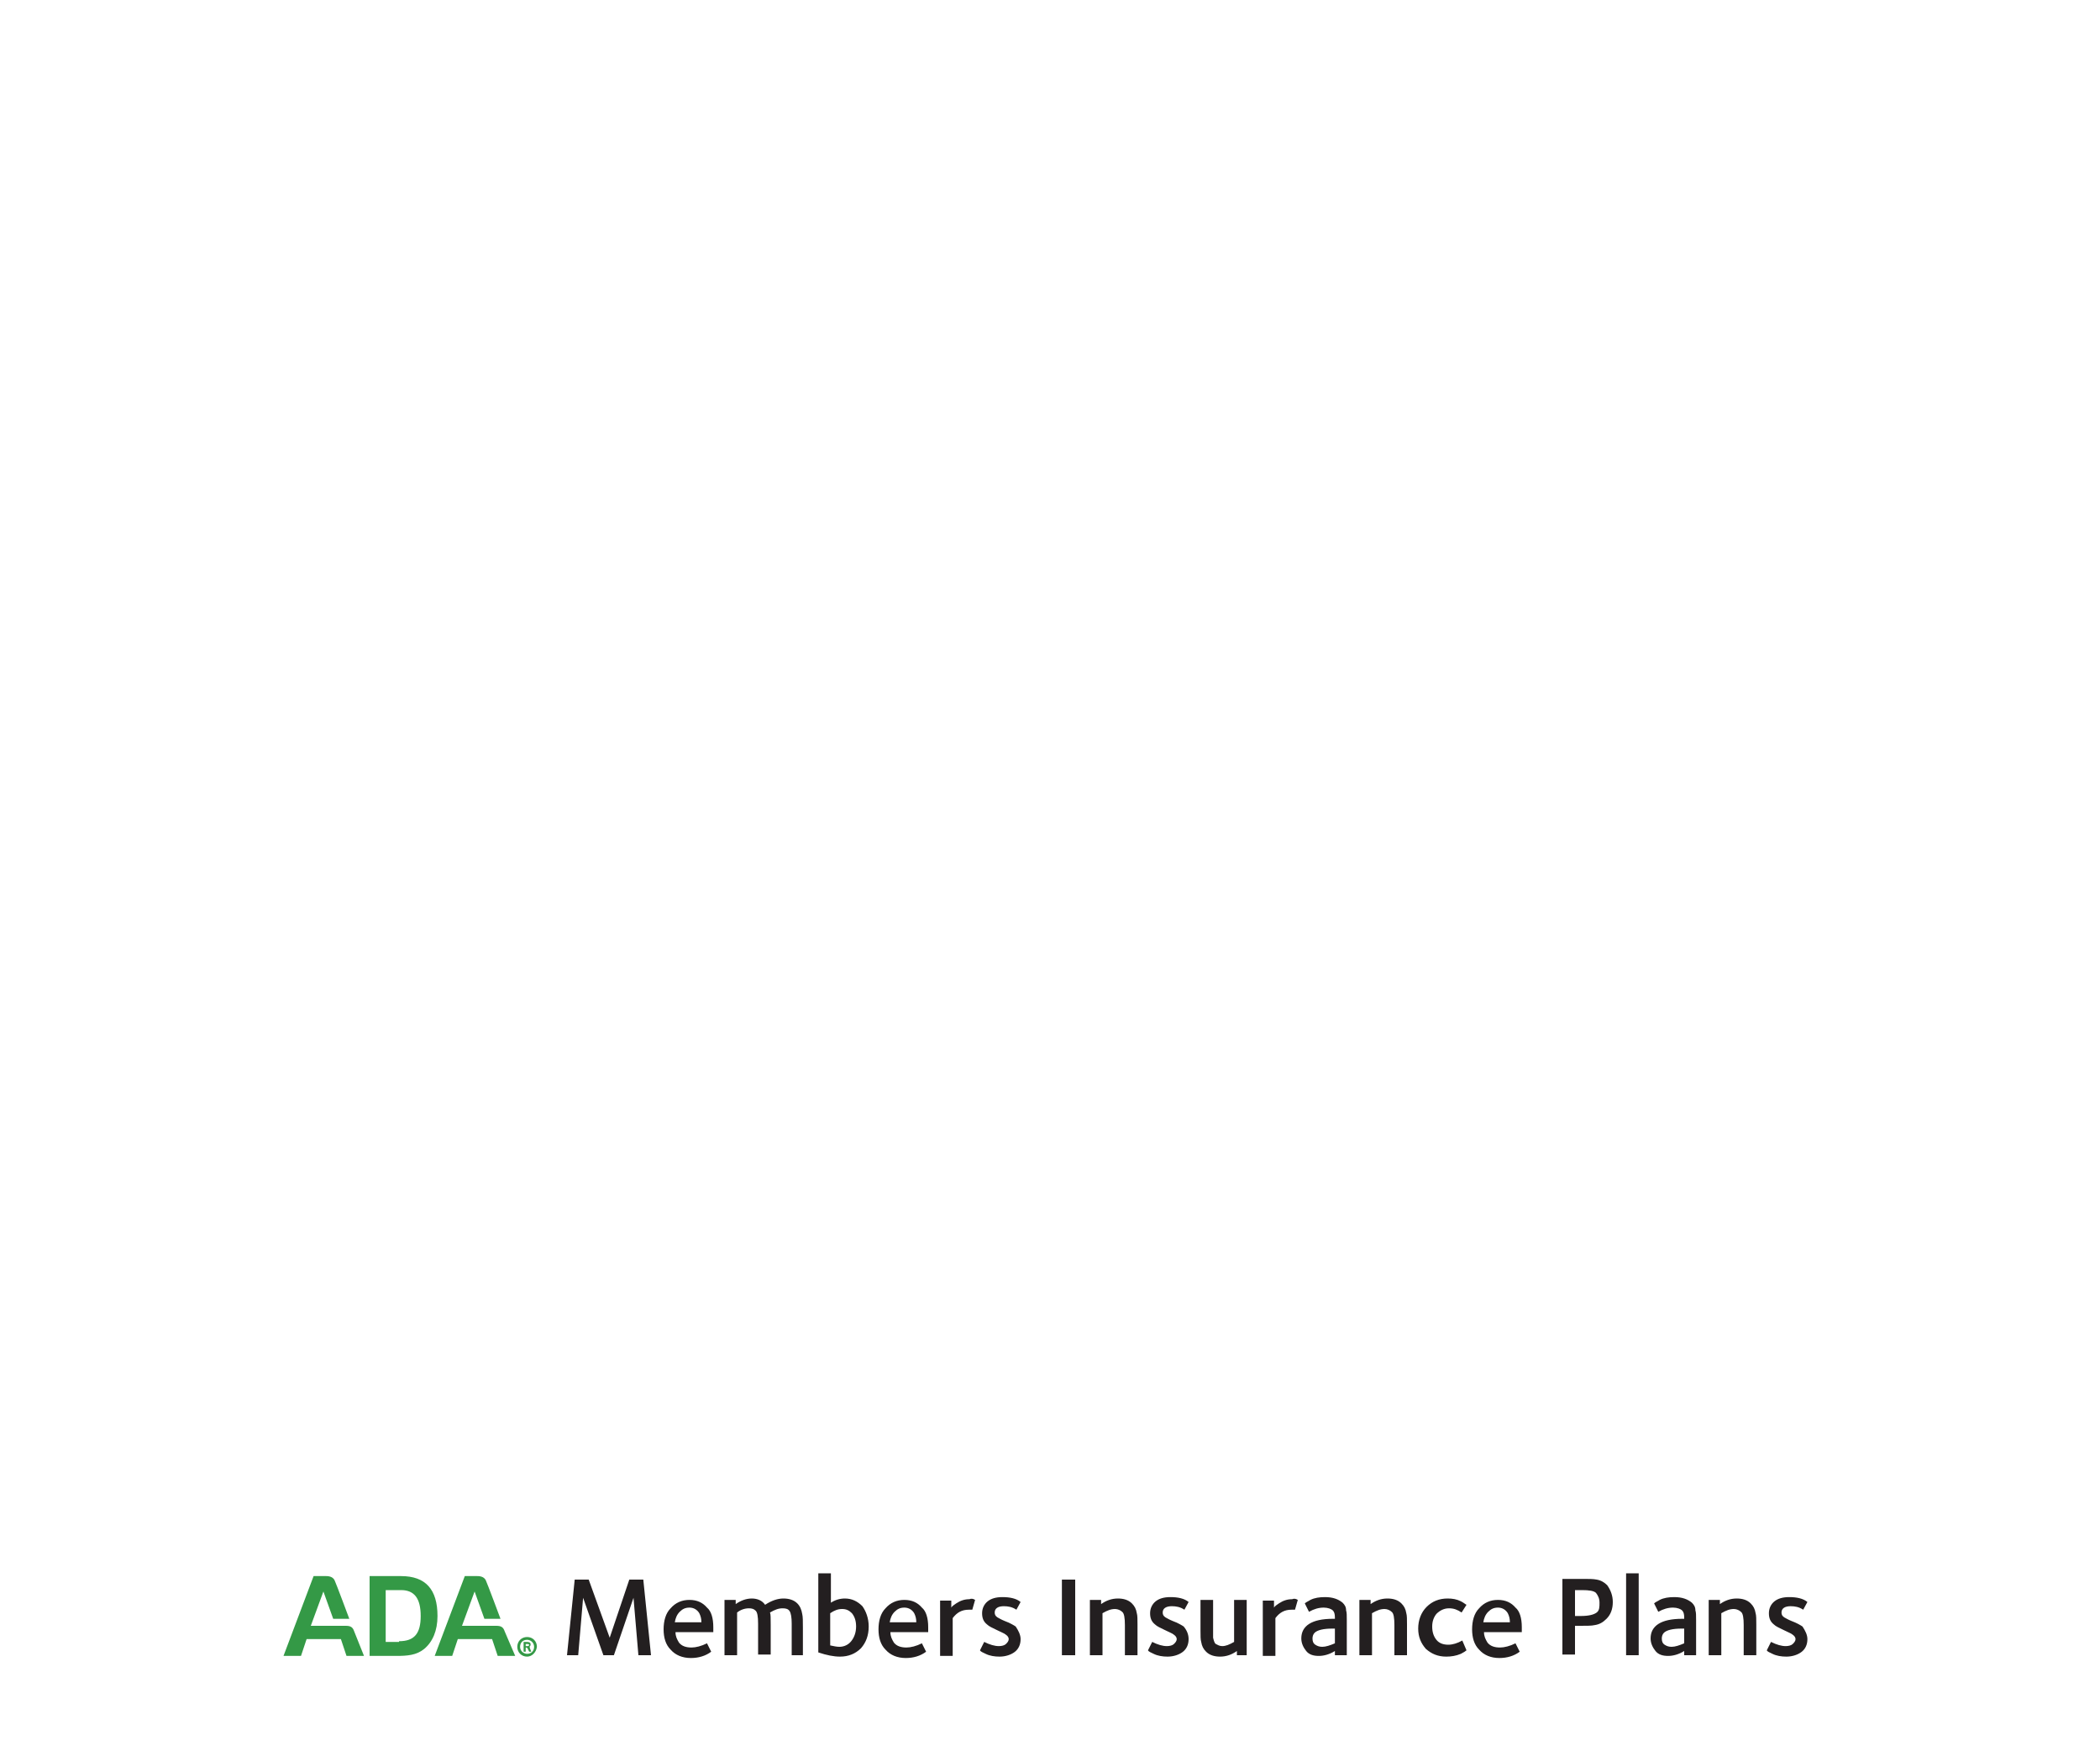
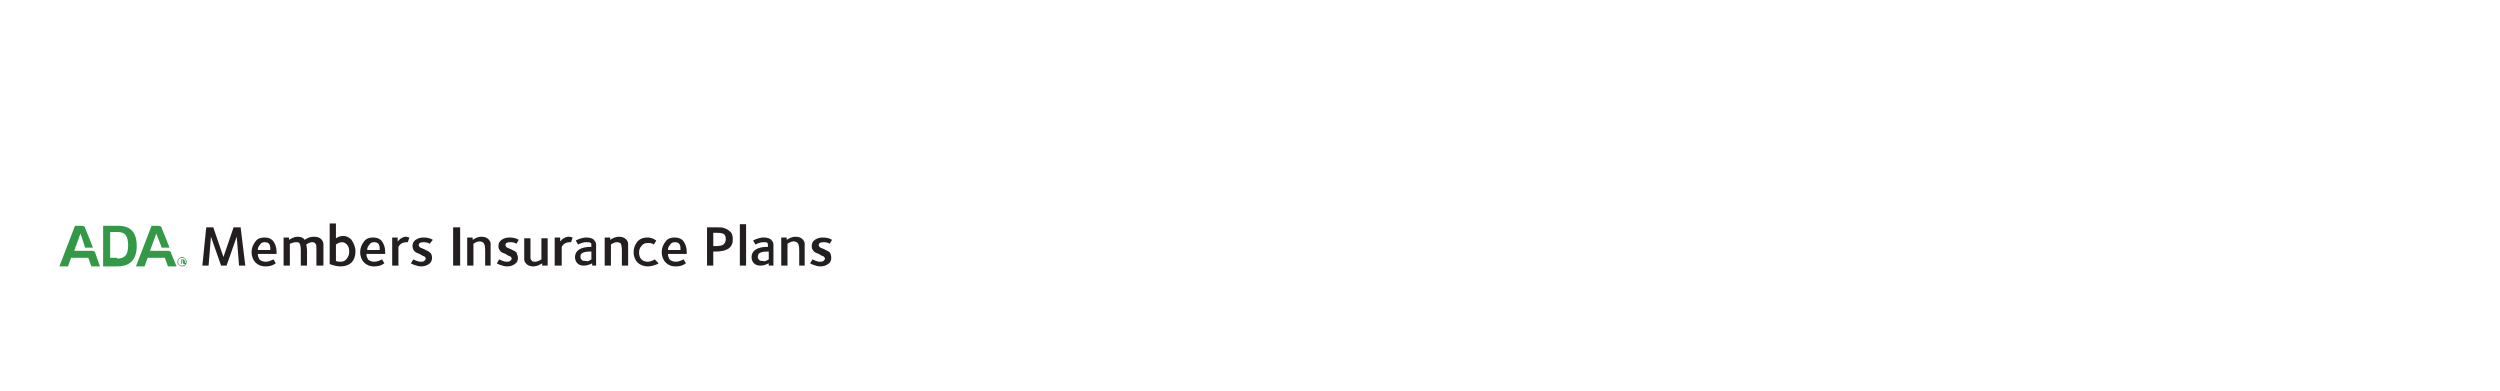
- <svg xmlns="http://www.w3.org/2000/svg" id="Layer_1" viewBox="0 0 300 250">
+ <svg xmlns="http://www.w3.org/2000/svg" id="Layer_1" viewBox="0 0 320 50">
  <style>.st0{fill:#349946}.st1{fill:#231f20}.st2{fill:none}</style>
-   <path class="st0" d="M52 236.5h-2.5l-.8-2.4h-4.9l-.8 2.4h-2.5l4.3-11.4h1.8c.6 0 1 .2 1.2.6.2.4 2.1 5.5 2.1 5.5h-2.3l-1.4-3.9-1.8 4.9h5c.7 0 1 .2 1.2.8l1.4 3.5zM73.6 236.5h-2.5l-.8-2.4h-4.9l-.8 2.4h-2.5l4.3-11.4h1.8c.6 0 1 .2 1.2.6.2.4 2.1 5.5 2.1 5.5h-2.3l-1.4-3.9-1.8 4.9h4.9c.7 0 1 .2 1.2.8l1.5 3.5zM52.8 225.1h4.5c3.5 0 5.2 1.9 5.2 5.7 0 2.1-.7 3.7-1.9 4.7-1.1.9-2.4 1-4 1h-3.8v-11.4zm4.2 9.3c2.2 0 3.1-1.1 3.1-3.6s-.9-3.7-2.8-3.7h-2.2v7.4H57z" />
-   <path class="st1" d="M93 236.4h-1.8l-.7-8.2-2.8 8.2h-1.5l-2.9-8.2-.7 8.2H81l1.1-10.8h2l3 8.3 2.8-8.3h2l1.1 10.8zM101.9 232.4v.7h-5.4c0 .6.2 1 .5 1.5.4.5 1 .7 1.8.7.6 0 1.4-.2 2.2-.6l.6 1.2c-.8.6-1.8.9-2.9.9-1.2 0-2.2-.4-2.9-1.2-.7-.7-1-1.7-1-2.9s.3-2.3 1-3c.7-.8 1.6-1.2 2.7-1.2s1.9.4 2.5 1.1c.6.5.9 1.5.9 2.8zm-1.7-.7c0-.5-.1-.9-.3-1.3-.3-.5-.8-.8-1.4-.8-.6 0-1 .2-1.4.6s-.6.9-.7 1.5h3.8zM114.9 236.4h-1.8v-4.5c0-.9-.1-1.5-.3-1.8-.2-.3-.5-.4-1-.4-.6 0-1.1.2-1.8.6.1.2.1.8.1 1.8v4.2h-1.8v-4.4c0-1-.1-1.7-.4-1.9-.2-.2-.5-.3-.9-.3-.6 0-1.2.2-1.7.6v6.1h-1.8v-7.9h1.6v.6c.7-.5 1.5-.8 2.3-.8.8 0 1.5.3 1.9.9.9-.6 1.8-.9 2.6-.9s1.5.2 2 .7c.4.4.6.9.7 1.5.1.4.1 1 .1 2v3.9zM124.1 232.3c0 1.3-.4 2.3-1.1 3.1-.8.8-1.8 1.2-3 1.2-.9 0-1.9-.2-3.1-.6v-11.3h1.8v4.2c.6-.4 1.3-.6 2-.6 1 0 1.8.4 2.5 1.1.5.7.9 1.7.9 2.9zm-1.8 0c0-.8-.2-1.4-.6-1.9-.4-.4-.8-.6-1.4-.6-.6 0-1.1.2-1.7.6v4.6c.5.1.9.2 1.3.2.7 0 1.3-.3 1.7-.8s.7-1.2.7-2.1zM132.6 232.4v.7h-5.4c0 .6.2 1 .5 1.5.4.5 1 .7 1.8.7.6 0 1.4-.2 2.2-.6l.6 1.2c-.8.6-1.8.9-2.9.9-1.2 0-2.2-.4-2.9-1.2-.7-.7-1-1.7-1-2.9s.3-2.3 1-3c.7-.8 1.6-1.2 2.7-1.2s1.9.4 2.5 1.1c.6.5.9 1.5.9 2.8zm-1.7-.7c0-.5-.1-.9-.3-1.3-.3-.5-.8-.8-1.4-.8-.6 0-1 .2-1.4.6s-.6.9-.7 1.5h3.8zM139.3 228.5l-.4 1.4h-.5c-1 0-1.7.4-2.3 1.2v5.4h-1.8v-7.9h1.6v1c.1-.2.4-.4.7-.6.6-.4 1.2-.6 1.9-.6.2-.1.5-.1.8.1z" />
+   <path class="st0" d="M12.8 34.1h-1.1l-.4-1.1H9.1l-.4 1.1H7.6l2-5.2h.8c.3 0 .5.1.5.3.1.2 1 2.5 1 2.5h-1l-.6-1.8-.8 2.2h2.2c.3 0 .5.1.5.3l.6 1.7zM22.6 34.1h-1.1l-.4-1.1h-2.2l-.4 1.1h-1.1l2-5.2h.8c.3 0 .5.1.5.3.1.2 1 2.5 1 2.5h-1l-.7-1.8-.8 2.2h2.2c.3 0 .5.1.5.3l.7 1.7zM13.1 28.9h2c1.6 0 2.4.8 2.4 2.6 0 1-.3 1.7-.8 2.1-.5.4-1.1.5-1.8.5h-1.7v-5.2zm1.9 4.2c1 0 1.4-.5 1.4-1.7s-.4-1.7-1.3-1.7h-1V33h.9z" />
+   <path class="st1" d="M31.4 34h-.8l-.3-3.7L29 34h-.7L27 30.3l-.3 3.7h-.8l.5-4.9h.9l1.3 3.8 1.3-3.8h.9l.6 4.9zM35.4 32.2V32.5H33c0 .3.1.5.2.7.2.2.5.3.8.3.3 0 .6-.1 1-.3l.3.5c-.4.3-.8.4-1.3.4-.6 0-1-.2-1.3-.5-.3-.3-.5-.8-.5-1.3 0-.6.2-1 .5-1.4.3-.4.7-.5 1.2-.5s.9.2 1.1.5.4.7.4 1.3zm-.8-.3c0-.2 0-.4-.1-.6-.1-.2-.3-.3-.6-.3s-.5.1-.6.3c-.2.2-.3.4-.3.7h1.6zM41.3 34h-.8v-2c0-.4 0-.7-.1-.8-.1-.1-.2-.2-.4-.2-.3 0-.5.1-.8.3 0 .1.1.4.1.8V34h-.8v-2c0-.5-.1-.8-.2-.9-.1-.1-.2-.1-.4-.1-.3 0-.5.1-.8.2V34h-.8v-3.6h.7v.3c.3-.2.7-.4 1.1-.4.4 0 .7.1.9.4.4-.3.8-.4 1.2-.4.4 0 .7.1.9.3.2.2.3.4.3.7V34zM45.5 32.2c0 .6-.2 1.1-.5 1.4s-.8.5-1.4.5c-.4 0-.9-.1-1.4-.3v-5.2h.8v1.9c.3-.2.6-.3.9-.3.5 0 .8.2 1.1.5.3.5.5.9.5 1.5zm-.8 0c0-.4-.1-.7-.3-.9-.2-.2-.4-.3-.6-.3-.3 0-.5.1-.8.3v2.1c.2.1.4.1.6.1.3 0 .6-.1.8-.4s.3-.5.3-.9zM49.3 32.2V32.5h-2.4c0 .3.1.5.2.7.2.2.5.3.8.3.3 0 .6-.1 1-.3l.3.5c-.4.3-.8.4-1.3.4-.6 0-1-.2-1.3-.5-.3-.3-.5-.8-.5-1.3 0-.6.2-1 .5-1.4.3-.4.7-.5 1.2-.5s.9.2 1.1.5.4.7.4 1.3zm-.7-.3c0-.2 0-.4-.1-.6-.1-.2-.3-.3-.6-.3s-.5.1-.6.3c-.2.2-.3.4-.3.7h1.6zM52.4 30.4l-.2.6H52c-.4 0-.8.2-1 .6V34h-.8v-3.6h.7v.5l.3-.3c.3-.2.5-.3.8-.3.1 0 .3.1.4.1z" />
  <g>
-     <path class="st1" d="M145.8 234.1c0 .8-.3 1.4-.8 1.8s-1.3.7-2.2.7c-.7 0-1.4-.1-2-.4-.4-.2-.7-.3-.8-.5l.6-1.2c.8.4 1.5.6 2.1.6.4 0 .8-.1 1-.3.2-.2.4-.4.4-.7 0-.3-.2-.5-.5-.7-.1-.1-.6-.3-1.2-.6s-1.1-.5-1.4-.8c-.5-.4-.7-.9-.7-1.6 0-.7.3-1.3.8-1.7s1.2-.6 2.1-.6c1.1 0 2 .2 2.6.7l-.6 1.1c-.6-.4-1.2-.5-1.8-.5-.8 0-1.3.3-1.3.9 0 .3.1.5.4.7.2.1.5.3 1 .5.8.3 1.3.6 1.6.8.4.6.7 1.2.7 1.8zM153.6 236.4h-1.9v-10.8h1.9v10.8zM162.5 236.4h-1.8v-4.3c0-1-.1-1.7-.4-1.9-.2-.2-.6-.4-1-.4-.6 0-1.1.2-1.8.6v6h-1.8v-7.9h1.6v.6c.7-.5 1.5-.8 2.4-.8.8 0 1.5.2 2 .7.4.4.6.8.7 1.4.1.3.1.9.1 1.6v4.4zM169.8 234.1c0 .8-.3 1.4-.8 1.8s-1.3.7-2.2.7c-.7 0-1.4-.1-2-.4-.4-.2-.7-.3-.8-.5l.6-1.2c.8.4 1.5.6 2.1.6.4 0 .8-.1 1-.3.2-.2.4-.4.4-.7 0-.3-.2-.5-.5-.7-.1-.1-.6-.3-1.2-.6s-1.1-.5-1.4-.8c-.5-.4-.7-.9-.7-1.6 0-.7.3-1.3.8-1.7.5-.4 1.2-.6 2.1-.6 1.1 0 2 .2 2.6.7l-.6 1.1c-.6-.4-1.2-.5-1.8-.5-.8 0-1.3.3-1.3.9 0 .3.1.5.4.7.2.1.5.3 1 .5.8.3 1.3.6 1.6.8.5.6.7 1.2.7 1.8zM178.3 236.4h-1.6v-.6c-.7.5-1.5.8-2.4.8-.8 0-1.5-.2-2-.7-.4-.4-.6-.8-.7-1.4-.1-.3-.1-.9-.1-1.6v-4.4h1.8v5.4c.1.4.2.8.4.9s.5.3.9.3c.5 0 1-.2 1.7-.6v-6h1.8v7.9zM185.4 228.5l-.4 1.4h-.5c-1 0-1.7.4-2.3 1.2v5.4h-1.8v-7.9h1.6v1c.1-.2.4-.4.7-.6.6-.4 1.2-.6 1.9-.6.2-.1.5-.1.8.1z" />
+     <path class="st1" d="M55.3 33c0 .3-.1.6-.4.8s-.6.3-1 .3c-.3 0-.6-.1-.9-.2-.2-.1-.3-.1-.4-.2l.3-.5c.4.2.7.3.9.3.2 0 .4 0 .5-.1.1-.1.2-.2.2-.3 0-.1-.1-.2-.2-.3-.1 0-.3-.1-.6-.3-.3-.1-.5-.2-.6-.3-.2-.2-.3-.4-.3-.7 0-.3.1-.6.4-.8s.6-.3 1-.3c.5 0 .9.1 1.2.3l-.4.5c-.3-.2-.6-.2-.8-.2-.4 0-.6.1-.6.4 0 .1.1.2.2.3.1 0 .2.1.5.2.4.2.6.3.7.4.2.1.3.4.3.7zM58.9 34H58v-4.9h.9V34zM62.9 34h-.8v-2c0-.5-.1-.8-.2-.9-.1-.1-.3-.2-.5-.2-.3 0-.5.1-.8.3V34h-.8v-3.6h.7v.3c.3-.2.7-.4 1.1-.4.4 0 .7.1.9.3.2.2.3.4.3.6V34zM66.3 33c0 .3-.1.6-.4.8s-.6.3-1 .3c-.3 0-.6-.1-.9-.2-.2-.1-.3-.1-.4-.2l.3-.5c.4.2.7.3.9.3.2 0 .4 0 .5-.1.1-.1.2-.2.2-.3 0-.1-.1-.2-.2-.3-.1 0-.3-.1-.6-.3-.3-.1-.5-.2-.6-.3-.2-.2-.3-.4-.3-.7 0-.3.1-.6.4-.8s.6-.3 1-.3c.5 0 .9.1 1.2.3l-.3.5c-.3-.2-.6-.2-.8-.2-.4 0-.6.1-.6.4 0 .1.1.2.2.3.1 0 .2.1.5.2.4.2.6.3.7.4 0 .1.2.4.2.7zM70.1 34h-.7v-.3c-.3.2-.7.4-1.1.4-.4 0-.7-.1-.9-.3-.2-.2-.3-.4-.3-.6v-2.7h.8V33c0 .2.1.3.2.4.1.1.2.1.4.1s.5-.1.8-.3v-2.7h.8V34zM73.3 30.4l-.2.6h-.2c-.4 0-.8.2-1 .6V34H71v-3.6h.7v.5l.3-.3c.3-.2.5-.3.8-.3.3 0 .4.1.5.1z" />
  </g>
  <g>
-     <path class="st1" d="M192.3 236.4h-1.6v-.6c-.8.5-1.6.7-2.3.7-.8 0-1.4-.2-1.8-.7s-.7-1.1-.7-1.8c0-1.8 1.5-2.8 4.5-2.8h.3v-.2c0-.5-.1-.8-.3-1-.2-.2-.7-.4-1.3-.4-.7 0-1.4.2-2.1.6l-.6-1.2c.2-.2.5-.3.8-.5.6-.3 1.3-.4 2.1-.4 1.1 0 1.9.3 2.5.8.3.3.5.6.5 1.1.1.3.1.7.1 1.4v5zm-1.6-1.7v-2.1h-.4c-1.2 0-2.1.2-2.5.6-.2.2-.3.5-.3.8 0 .4.1.7.4.9.3.2.6.3 1 .3.5 0 1.1-.2 1.8-.5zM201 236.4h-1.8v-4.3c0-1-.1-1.7-.4-1.9-.2-.2-.6-.4-1-.4-.6 0-1.1.2-1.8.6v6h-1.8v-7.9h1.6v.6c.7-.5 1.5-.8 2.4-.8.8 0 1.5.2 2 .7.4.4.6.8.7 1.4.1.3.1.9.1 1.6v4.4zM209.5 235.7c-.1.1-.4.3-.8.5-.7.3-1.4.4-2.1.4-1.2 0-2.1-.4-2.9-1.1-.7-.8-1.1-1.7-1.1-2.9s.4-2.3 1.2-3.1c.8-.8 1.8-1.2 3-1.2.7 0 1.3.1 1.9.4.4.2.6.4.8.5l-.7 1.1c-.6-.4-1.1-.6-1.8-.6s-1.3.3-1.8.8c-.4.5-.6 1.1-.6 1.8 0 .8.2 1.4.6 1.9.4.5 1 .7 1.7.7.6 0 1.3-.2 2-.6l.6 1.4z" />
+     <path class="st1" d="M76.5 34h-.7v-.3c-.4.2-.7.3-1.1.3-.3 0-.6-.1-.8-.3-.2-.2-.3-.5-.3-.8 0-.8.7-1.3 2-1.3h.1v-.1c0-.2 0-.4-.1-.4-.1-.1-.3-.1-.6-.1s-.6.1-1 .3l-.3-.5c.1-.1.2-.1.4-.2.3-.1.6-.2.9-.2.5 0 .9.1 1.1.4.1.1.2.3.2.5V34zm-.8-.8v-1h-.2c-.6 0-.9.1-1.1.3-.1.1-.1.2-.1.4s.1.3.2.4c.1.1.3.1.5.1.2.1.4 0 .7-.2zM80.4 34h-.8v-2c0-.5-.1-.8-.2-.9-.1 0-.2-.1-.4-.1-.3 0-.5.1-.8.3V34h-.8v-3.6h.7v.3c.3-.2.7-.4 1.1-.4.4 0 .7.1.9.3.2.2.3.4.3.6V34zM84.3 33.7c-.1.1-.2.1-.4.2-.3.1-.6.2-1 .2-.5 0-1-.2-1.3-.5-.3-.3-.5-.8-.5-1.3 0-.6.2-1 .5-1.4.4-.4.8-.5 1.3-.5.3 0 .6.1.8.2.2.1.3.2.3.2l-.3.5c-.3-.2-.5-.2-.8-.2-.3 0-.6.1-.8.4-.2.2-.3.5-.3.8 0 .4.1.7.3.9.2.2.5.3.8.3.3 0 .6-.1.9-.3l.5.5z" />
  </g>
  <g>
-     <path class="st1" d="M217.4 232.4v.7H212c0 .6.2 1 .5 1.5.4.5 1 .7 1.8.7.6 0 1.4-.2 2.2-.6l.6 1.2c-.8.6-1.8.9-2.9.9-1.2 0-2.2-.4-2.9-1.2-.7-.7-1-1.7-1-2.9s.3-2.3 1-3c.7-.8 1.6-1.2 2.7-1.2s1.9.4 2.5 1.1c.6.5.9 1.5.9 2.8zm-1.7-.7c0-.5-.1-.9-.3-1.3-.3-.5-.8-.8-1.4-.8-.6 0-1 .2-1.4.6s-.6.9-.7 1.5h3.8zM230.4 228.8c0 1-.3 1.8-.9 2.4-.5.5-1 .8-1.7.9-.4.1-1.1.1-2 .1h-.8v4.1h-1.8v-10.8h2.9c.9 0 1.5 0 2 .1.6.1 1.1.4 1.5.8.5.7.8 1.5.8 2.4zm-1.9.1c0-.6-.2-1-.5-1.4-.3-.3-1-.4-2-.4h-1v3.7h.8c1.2 0 1.9-.2 2.3-.5s.4-.8.4-1.4zM234.1 236.4h-1.8v-11.7h1.8v11.7zM242.2 236.4h-1.6v-.6c-.8.5-1.6.7-2.3.7-.8 0-1.4-.2-1.8-.7s-.7-1.1-.7-1.8c0-1.8 1.5-2.8 4.5-2.8h.3v-.2c0-.5-.1-.8-.3-1-.2-.2-.7-.4-1.3-.4-.7 0-1.4.2-2.1.6l-.6-1.2c.2-.2.5-.3.8-.5.6-.3 1.3-.4 2.1-.4 1.1 0 1.9.3 2.5.8.3.3.5.6.5 1.1.1.3.1.7.1 1.4v5zm-1.6-1.7v-2.1h-.4c-1.2 0-2.1.2-2.5.6-.2.2-.3.5-.3.8 0 .4.1.7.4.9.3.2.6.3 1 .3.5 0 1.1-.2 1.8-.5zM250.9 236.4h-1.8v-4.3c0-1-.1-1.7-.4-1.9-.2-.2-.6-.4-1-.4-.6 0-1.1.2-1.8.6v6h-1.8v-7.9h1.6v.6c.7-.5 1.5-.8 2.4-.8.8 0 1.5.2 2 .7.4.4.6.8.7 1.4.1.3.1.9.1 1.6v4.4zM258.2 234.1c0 .8-.3 1.4-.8 1.8s-1.3.7-2.2.7c-.7 0-1.4-.1-2-.4-.4-.2-.7-.3-.8-.5l.6-1.2c.8.4 1.5.6 2.1.6.4 0 .8-.1 1-.3.2-.2.4-.4.4-.7 0-.3-.2-.5-.5-.7-.1-.1-.6-.3-1.2-.6s-1.1-.5-1.4-.8c-.5-.4-.7-.9-.7-1.6 0-.7.3-1.3.8-1.7.5-.4 1.2-.6 2.1-.6 1.1 0 2 .2 2.6.7l-.6 1.1c-.6-.4-1.2-.5-1.8-.5-.8 0-1.3.3-1.3.9 0 .3.1.5.4.7.2.1.5.3 1 .5.8.3 1.3.6 1.6.8.4.6.7 1.2.7 1.8z" />
+     <path class="st1" d="M87.9 32.2V32.5h-2.4c0 .3.1.5.2.7.2.2.5.3.8.3.3 0 .6-.1 1-.3l.3.5c-.4.3-.8.4-1.3.4-.6 0-1-.2-1.3-.5-.3-.3-.5-.8-.5-1.3 0-.6.2-1 .5-1.4.3-.4.7-.5 1.2-.5s.9.2 1.1.5.4.7.4 1.3zm-.8-.3c0-.2 0-.4-.1-.6-.1-.2-.3-.3-.6-.3s-.5.1-.6.3c-.2.2-.3.4-.3.7h1.6zM93.8 30.6c0 .5-.1.8-.4 1.1-.2.2-.5.3-.8.4-.2 0-.5.1-.9.1h-.4V34h-.8v-4.9h1.3c.4 0 .7 0 .9.1.3.1.5.2.7.4.3.2.4.6.4 1zm-.9 0c0-.3-.1-.5-.2-.6-.1-.1-.4-.2-.9-.2h-.5v1.7h.3c.5 0 .9-.1 1-.2.2-.2.3-.4.3-.7zM95.5 34h-.8v-5.3h.8V34zM99.1 34h-.7v-.3c-.4.2-.7.3-1.1.3-.3 0-.6-.1-.8-.3-.2-.2-.3-.5-.3-.8 0-.8.7-1.3 2-1.3h.1v-.1c0-.2 0-.4-.1-.4 0-.1-.2-.1-.5-.1s-.6.1-1 .3l-.3-.5c.1-.1.2-.1.4-.2.3-.1.6-.2.9-.2.5 0 .9.1 1.1.4.1.1.2.3.2.5V34zm-.7-.8v-1h-.2c-.6 0-.9.1-1.1.3-.1.2-.1.3-.1.4 0 .2.1.3.2.4.1.1.3.1.5.1.1.1.4 0 .7-.2zM103.1 34h-.8v-2c0-.5-.1-.8-.2-.9-.1-.1-.3-.2-.5-.2-.3 0-.5.1-.8.3V34h-.8v-3.6h.7v.3c.3-.2.7-.4 1.1-.4.4 0 .7.1.9.3.2.2.3.4.3.6V34zM106.4 33c0 .3-.1.6-.4.8s-.6.3-1 .3c-.3 0-.6-.1-.9-.2-.2-.1-.3-.1-.4-.2l.3-.5c.4.2.7.3.9.3.2 0 .4 0 .5-.1.1-.1.2-.2.2-.3 0-.1-.1-.2-.2-.3-.1 0-.3-.1-.6-.3-.3-.1-.5-.2-.6-.3-.2-.2-.3-.4-.3-.7 0-.3.1-.6.4-.8s.6-.3 1-.3c.5 0 .9.1 1.2.3l-.3.5c-.3-.2-.6-.2-.8-.2-.4 0-.6.1-.6.4 0 .1.1.2.2.3.1 0 .2.1.5.2.4.2.6.3.7.4.1.1.2.4.2.7z" />
  </g>
-   <path class="st0" d="M75.3 236.6c-.8 0-1.4-.6-1.4-1.4 0-.8.6-1.4 1.4-1.4.8 0 1.4.6 1.4 1.4-.1.8-.7 1.4-1.4 1.4m0-2.4c-.6 0-1 .4-1 1s.5 1 1 1c.6 0 1-.4 1-1s-.5-1-1-1m.3 1.7l-.2-.4c-.1-.2-.1-.2-.3-.2v.6h-.3v-1.4h.4c.2 0 .3 0 .5.1.1.1.1.2.1.3 0 .1-.1.3-.2.3.1 0 .1.1.1.2l.2.5h-.3zm-.2-1.1H75.1v.3h.3c.1 0 .2-.1.2-.2-.1-.1-.2-.1-.2-.1" />
-   <path class="st2" d="M40.6 222.9h218v18.6h-218z" />
+   <path class="st0" d="M23.3 34.1c-.3 0-.6-.3-.6-.6s.3-.6.6-.6.6.3.6.6-.2.6-.6.6m0-1.1c-.3 0-.5.2-.5.5s.2.5.5.5.5-.2.5-.5-.2-.5-.5-.5m.2.8l-.1-.2c0-.1 0-.1-.1-.1v.3h-.1v-.6h.2c.1 0 .1 0 .2.1l.1.1c0 .1 0 .1-.1.1l.1.1.1.2h-.3zm-.1-.5c-.1 0-.1 0 0 0h-.1v.2h.1v-.2" />
+   <path class="st2" d="M7.6 27.9h99v6.8h-99z" />
</svg>
